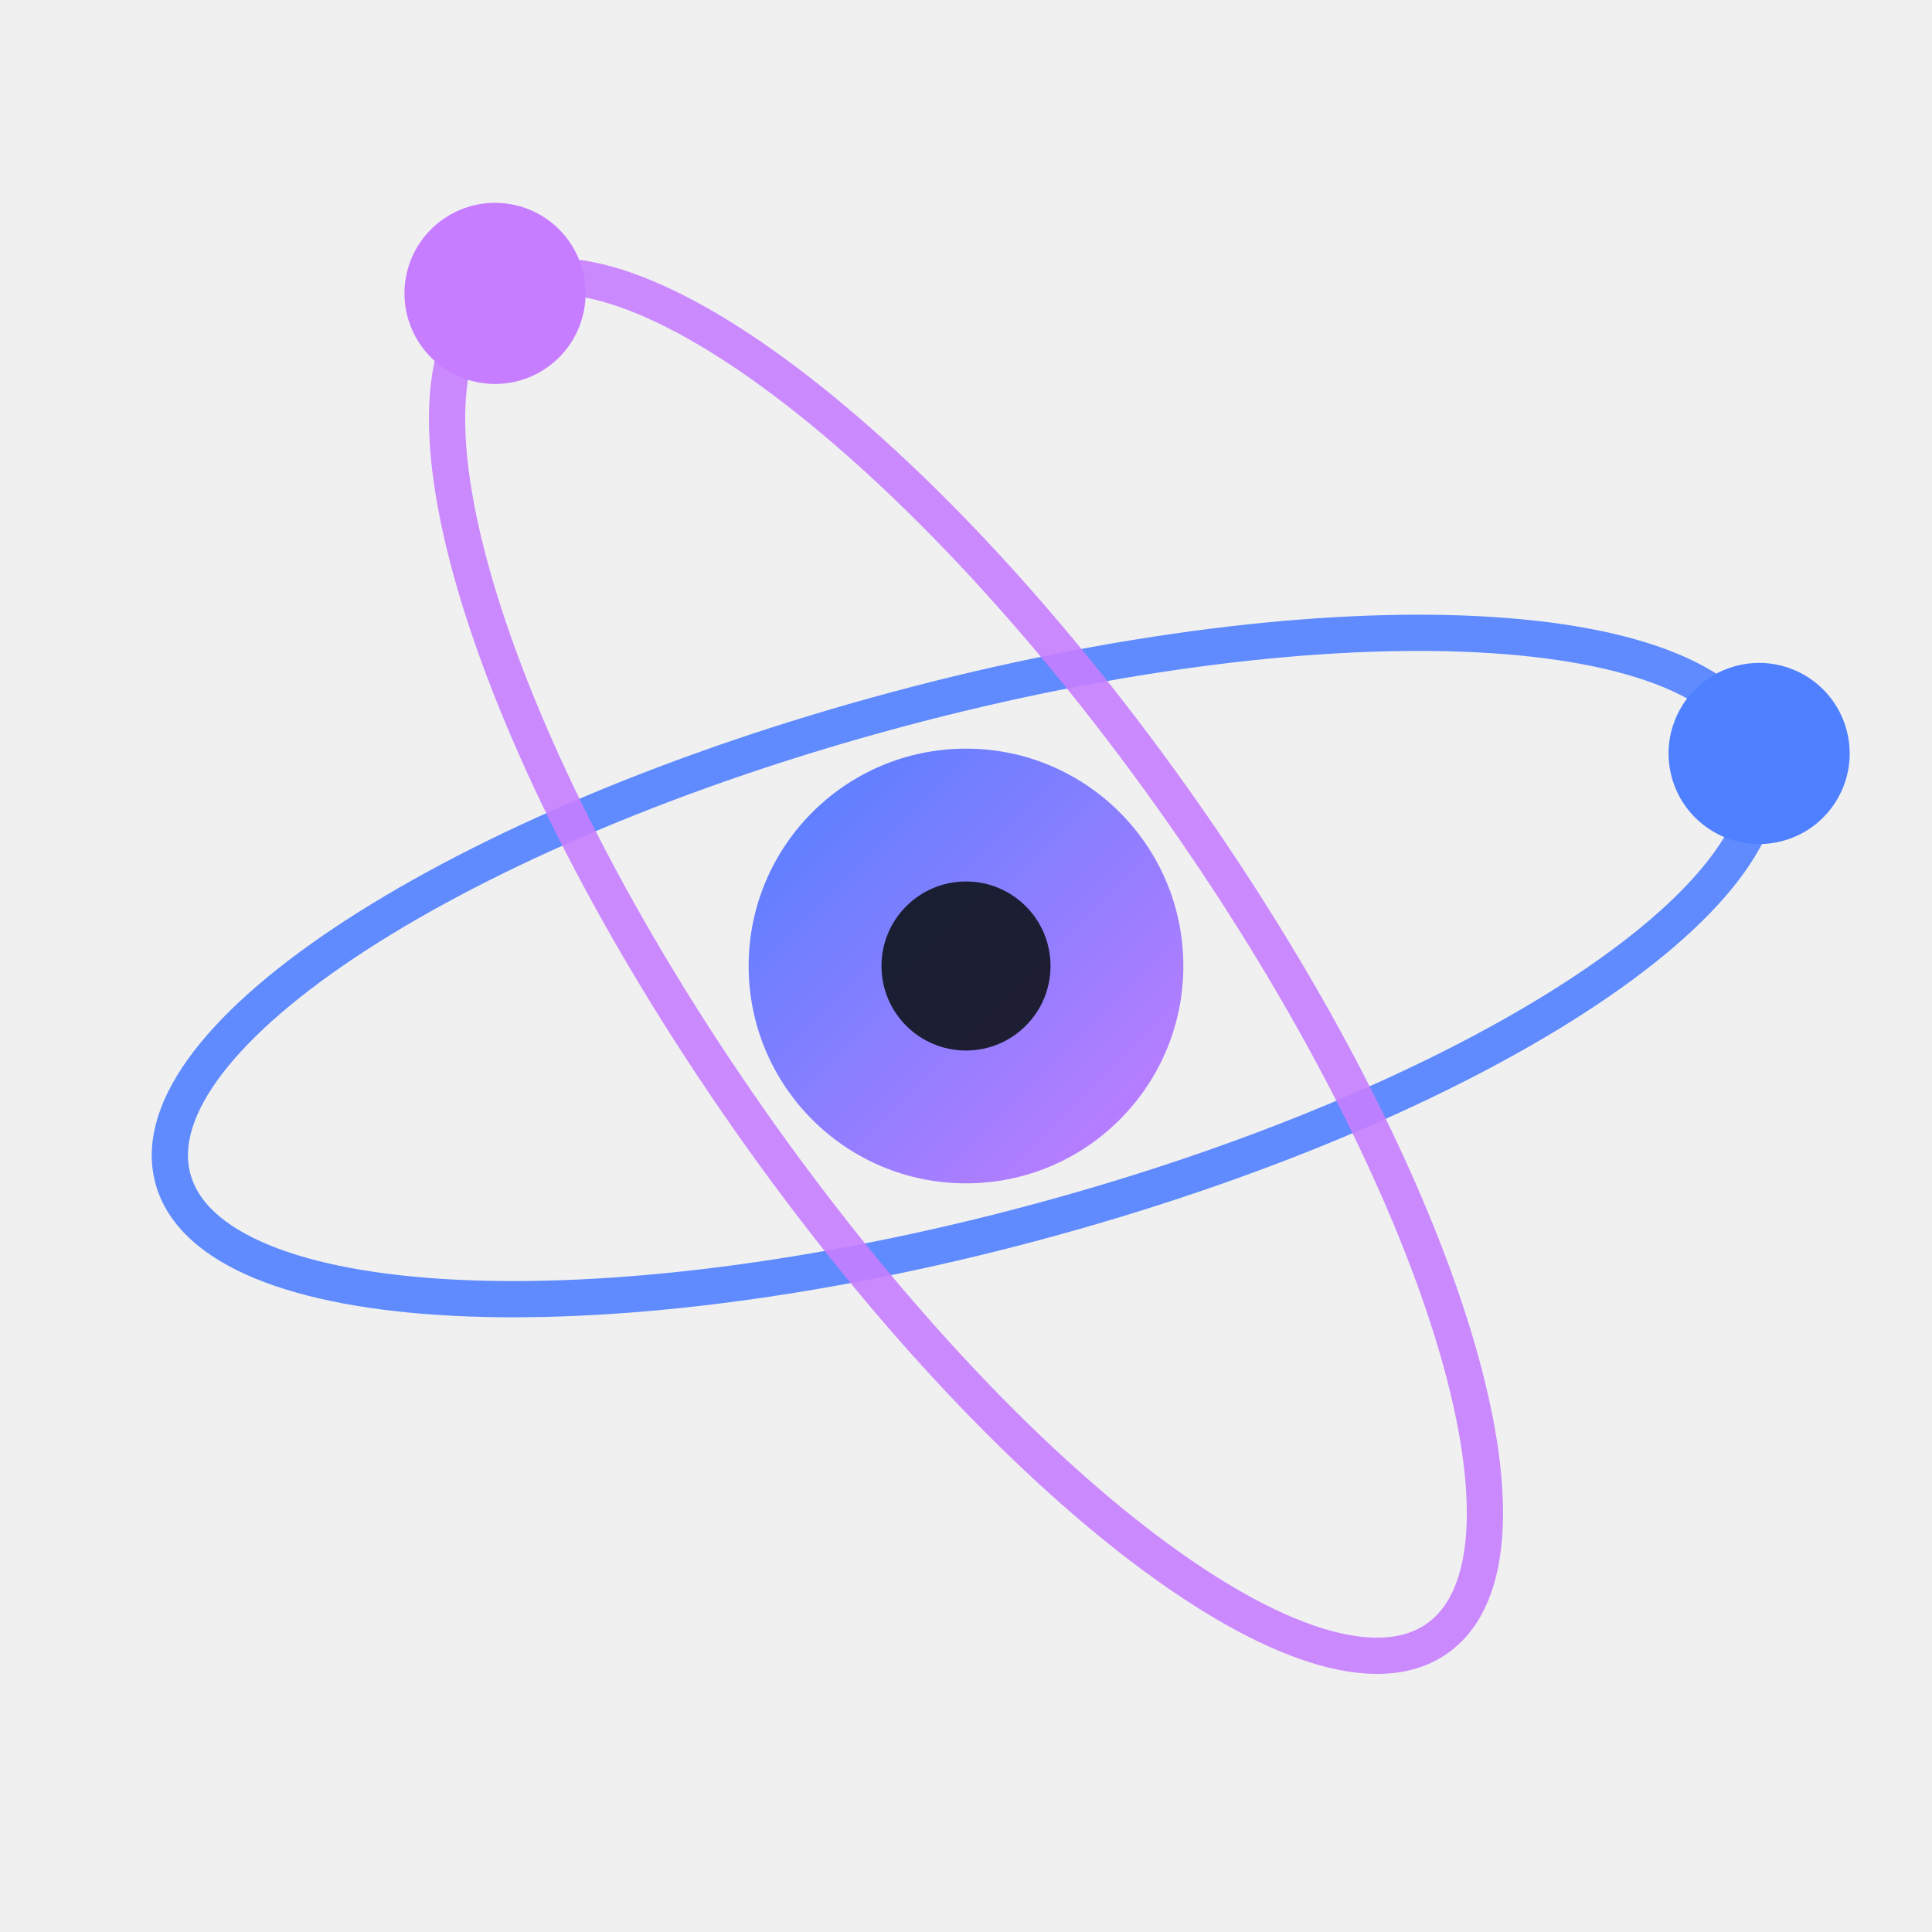
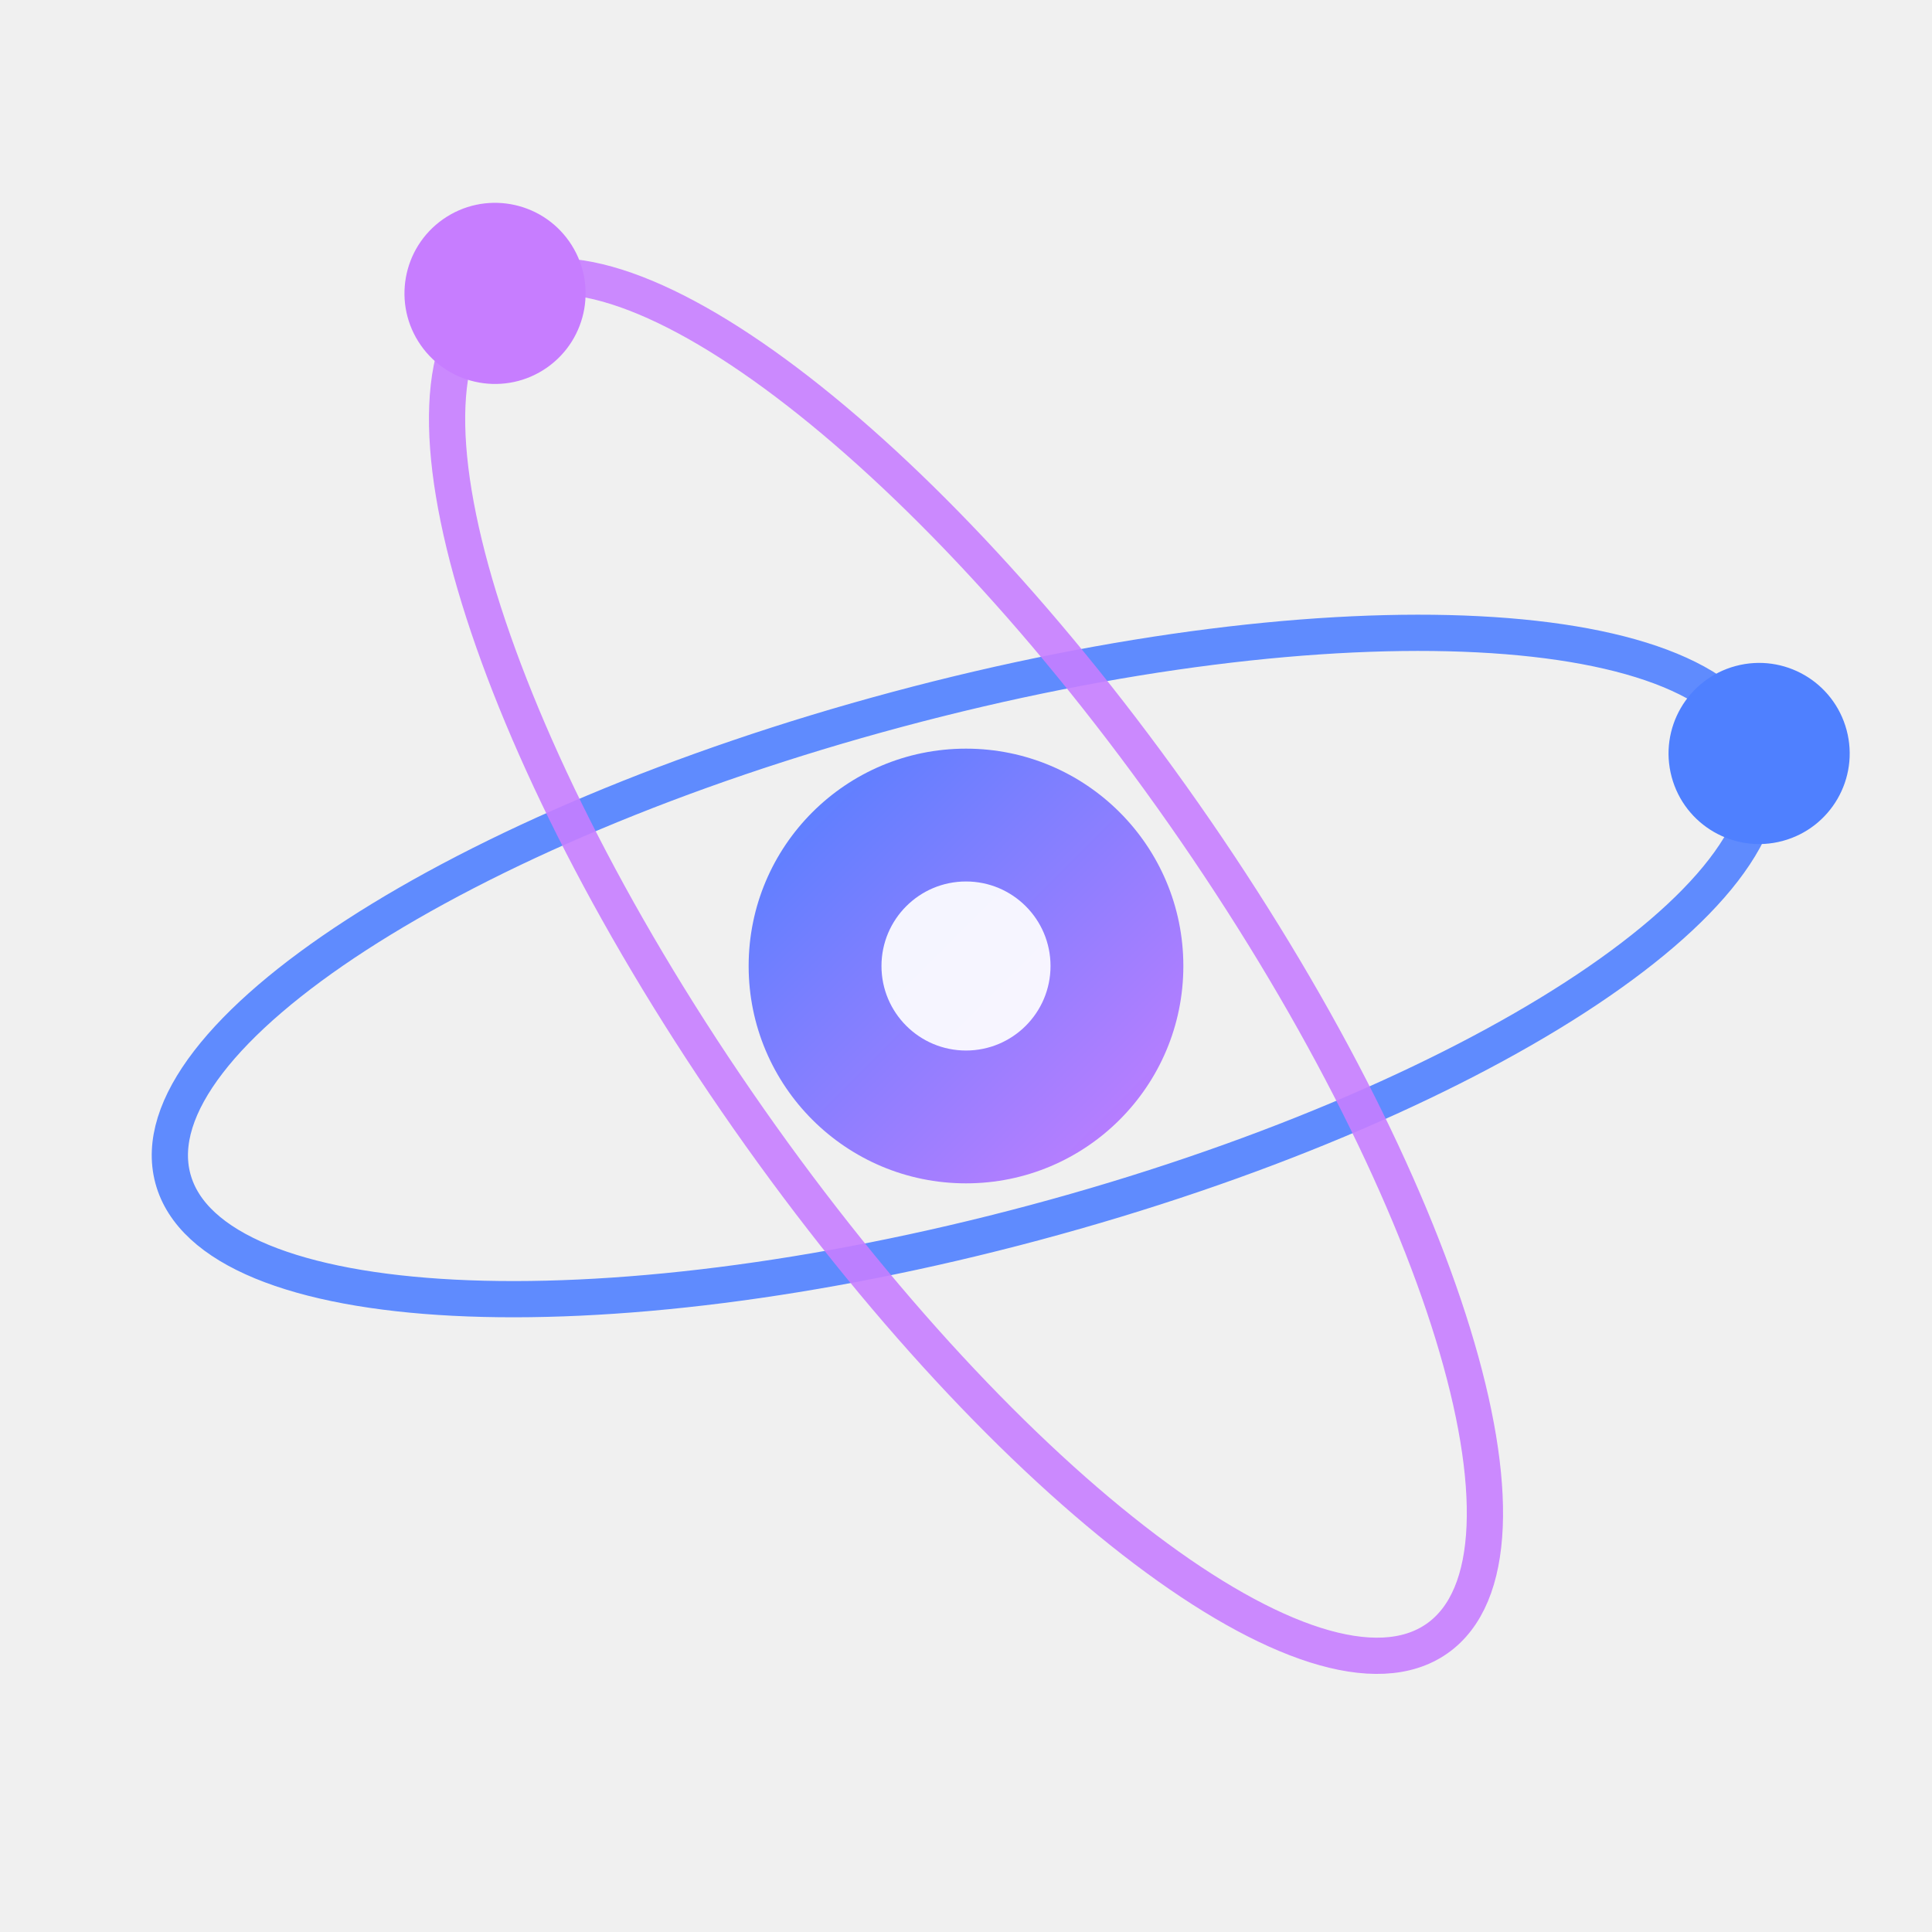
<svg xmlns="http://www.w3.org/2000/svg" viewBox="0 0 160 160">
  <defs>
    <linearGradient id="gc" x1="0" y1="0" x2="1" y2="1">
      <stop offset="0%" stop-color="#4f80ff" />
      <stop offset="100%" stop-color="#c77dff" />
    </linearGradient>
  </defs>
  <ellipse cx="80" cy="80" rx="68" ry="22" fill="none" stroke="#4f80ff" stroke-width="3" stroke-dasharray="0" transform="rotate(-15 80 80)" opacity="0.9" />
  <ellipse cx="80" cy="80" rx="68" ry="22" fill="none" stroke="#c77dff" stroke-width="3" transform="rotate(55 80 80)" opacity="0.9" />
  <circle cx="148" cy="80" r="7.5" fill="#4f80ff" transform="rotate(-15 80 80)" />
  <circle cx="12" cy="80" r="7.5" fill="#c77dff" transform="rotate(55 80 80)" />
  <circle cx="80" cy="80" r="18" fill="url(#gc)" />
-   <circle cx="80" cy="80" r="7" fill="#0d1117" opacity="0.88" />
+   <circle cx="80" cy="80" r="7" fill="white" opacity="0.92" />
</svg>
